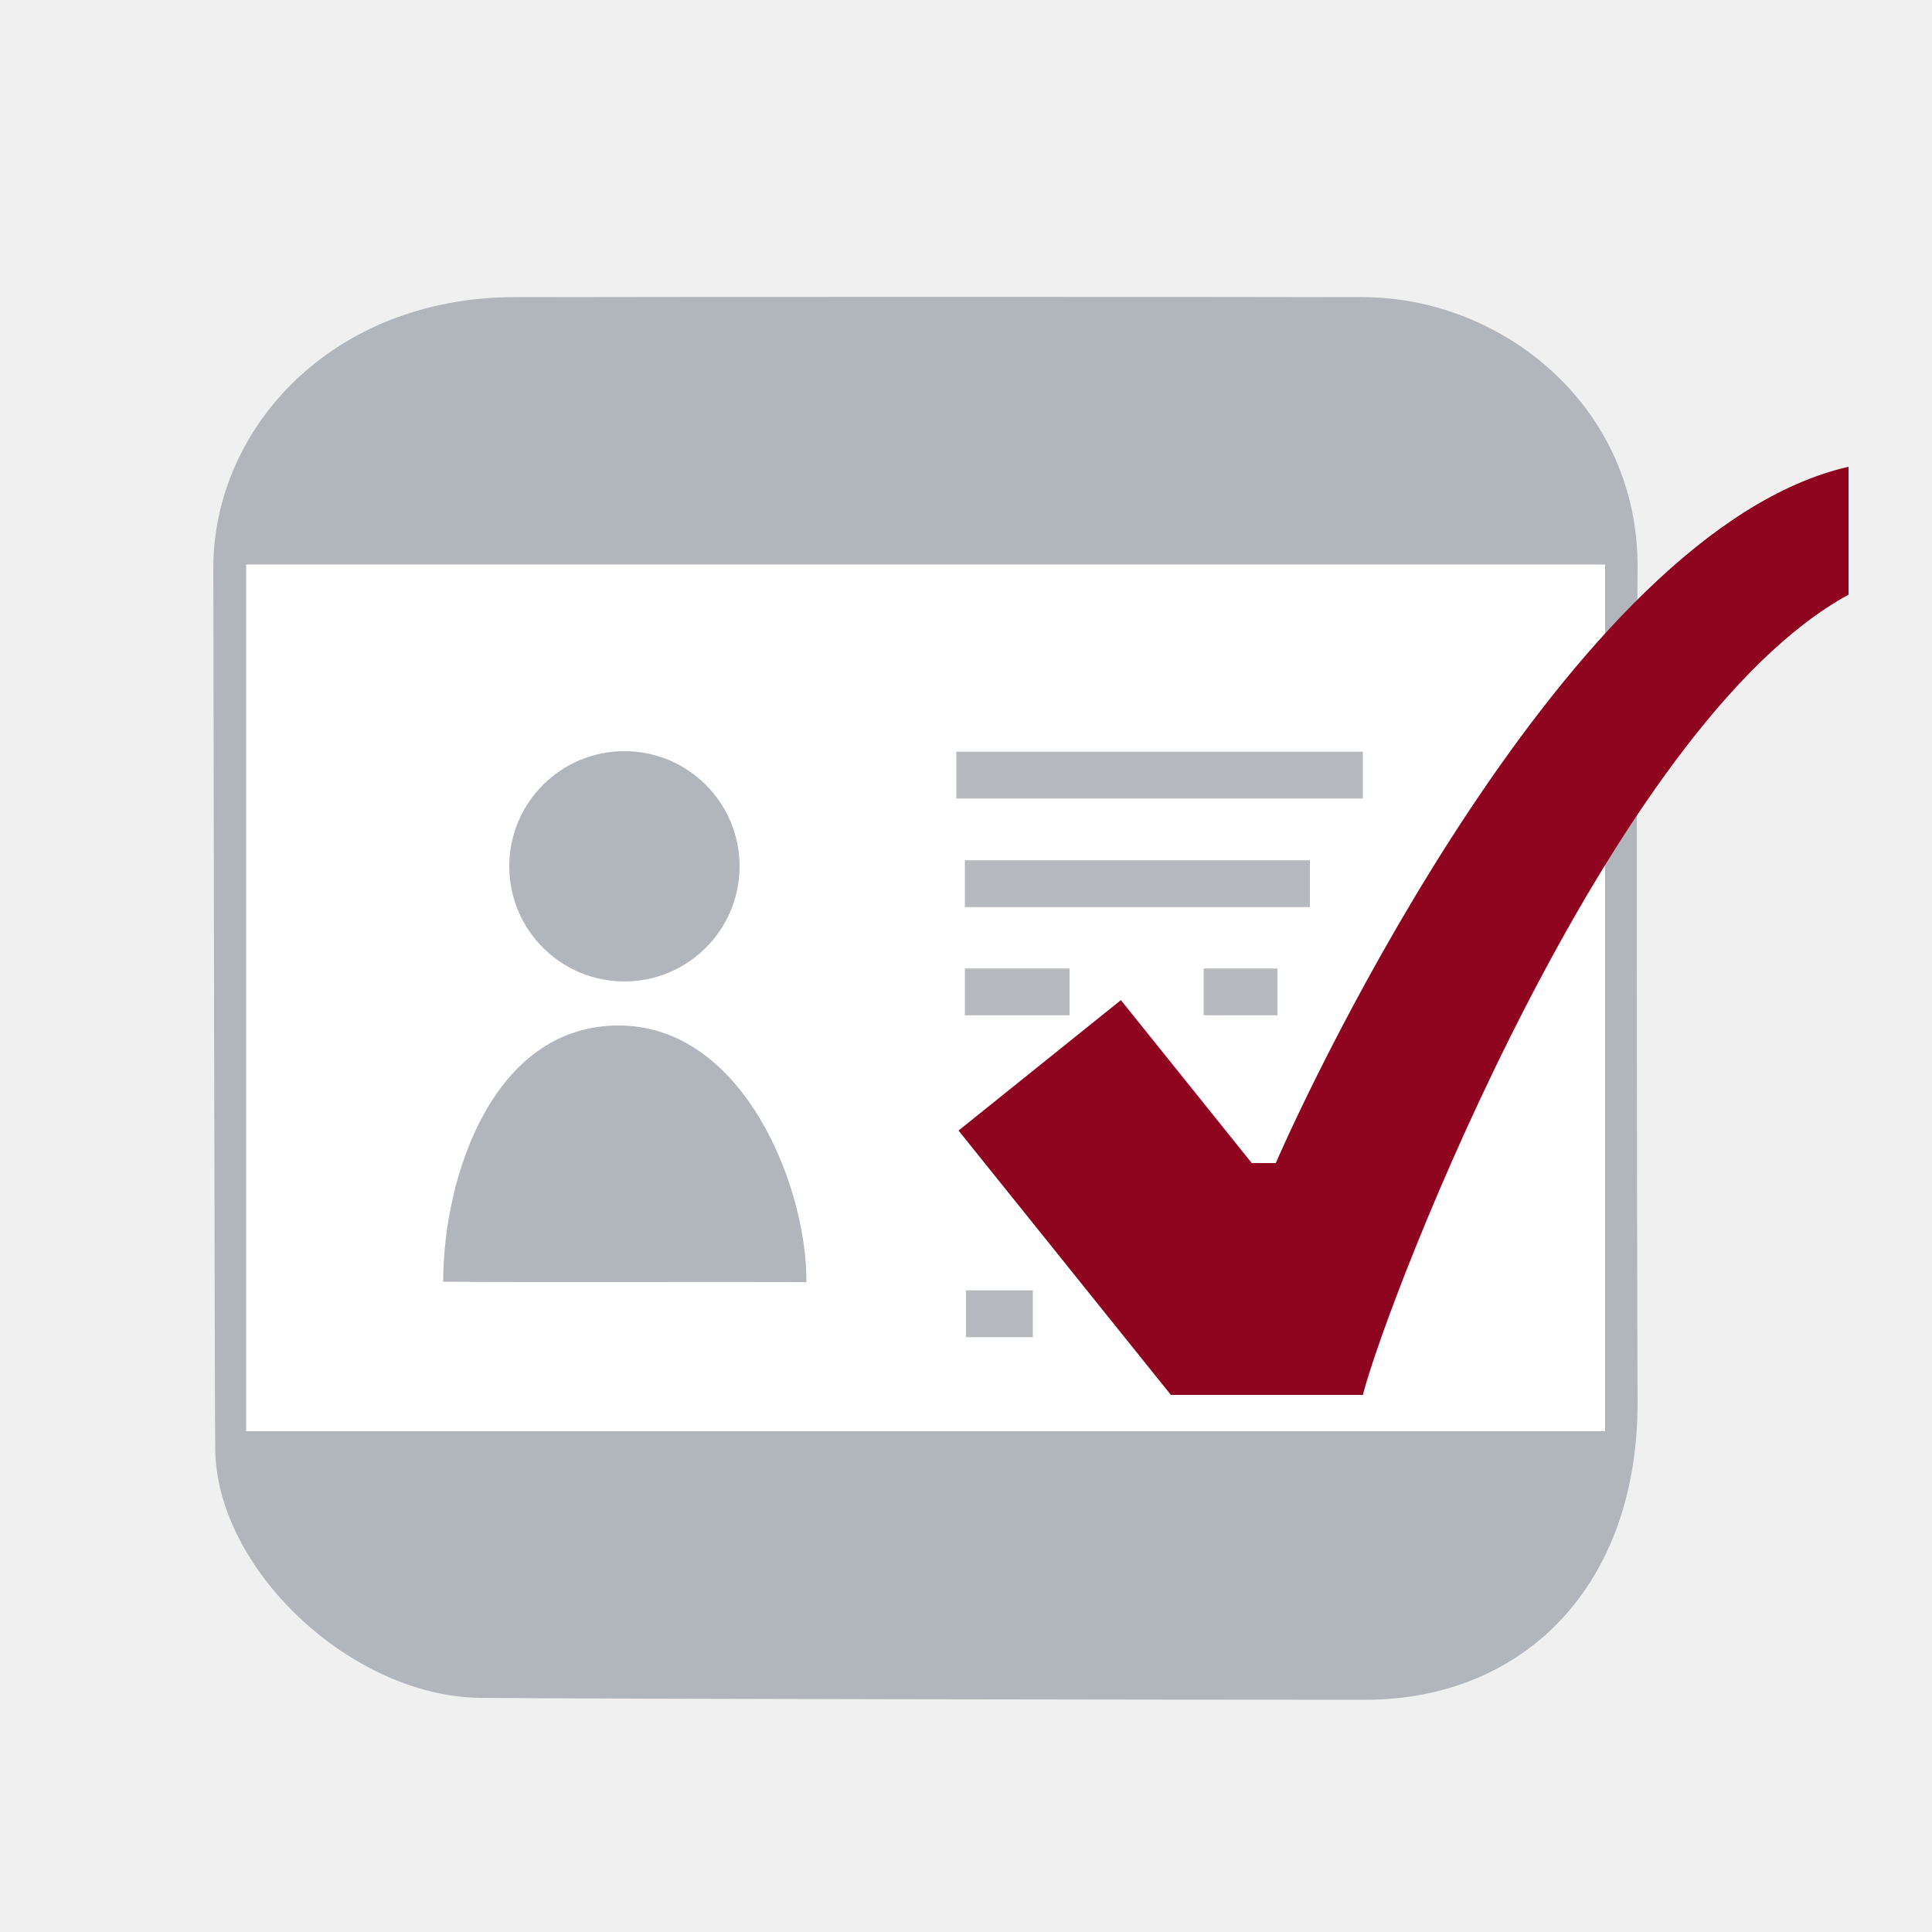
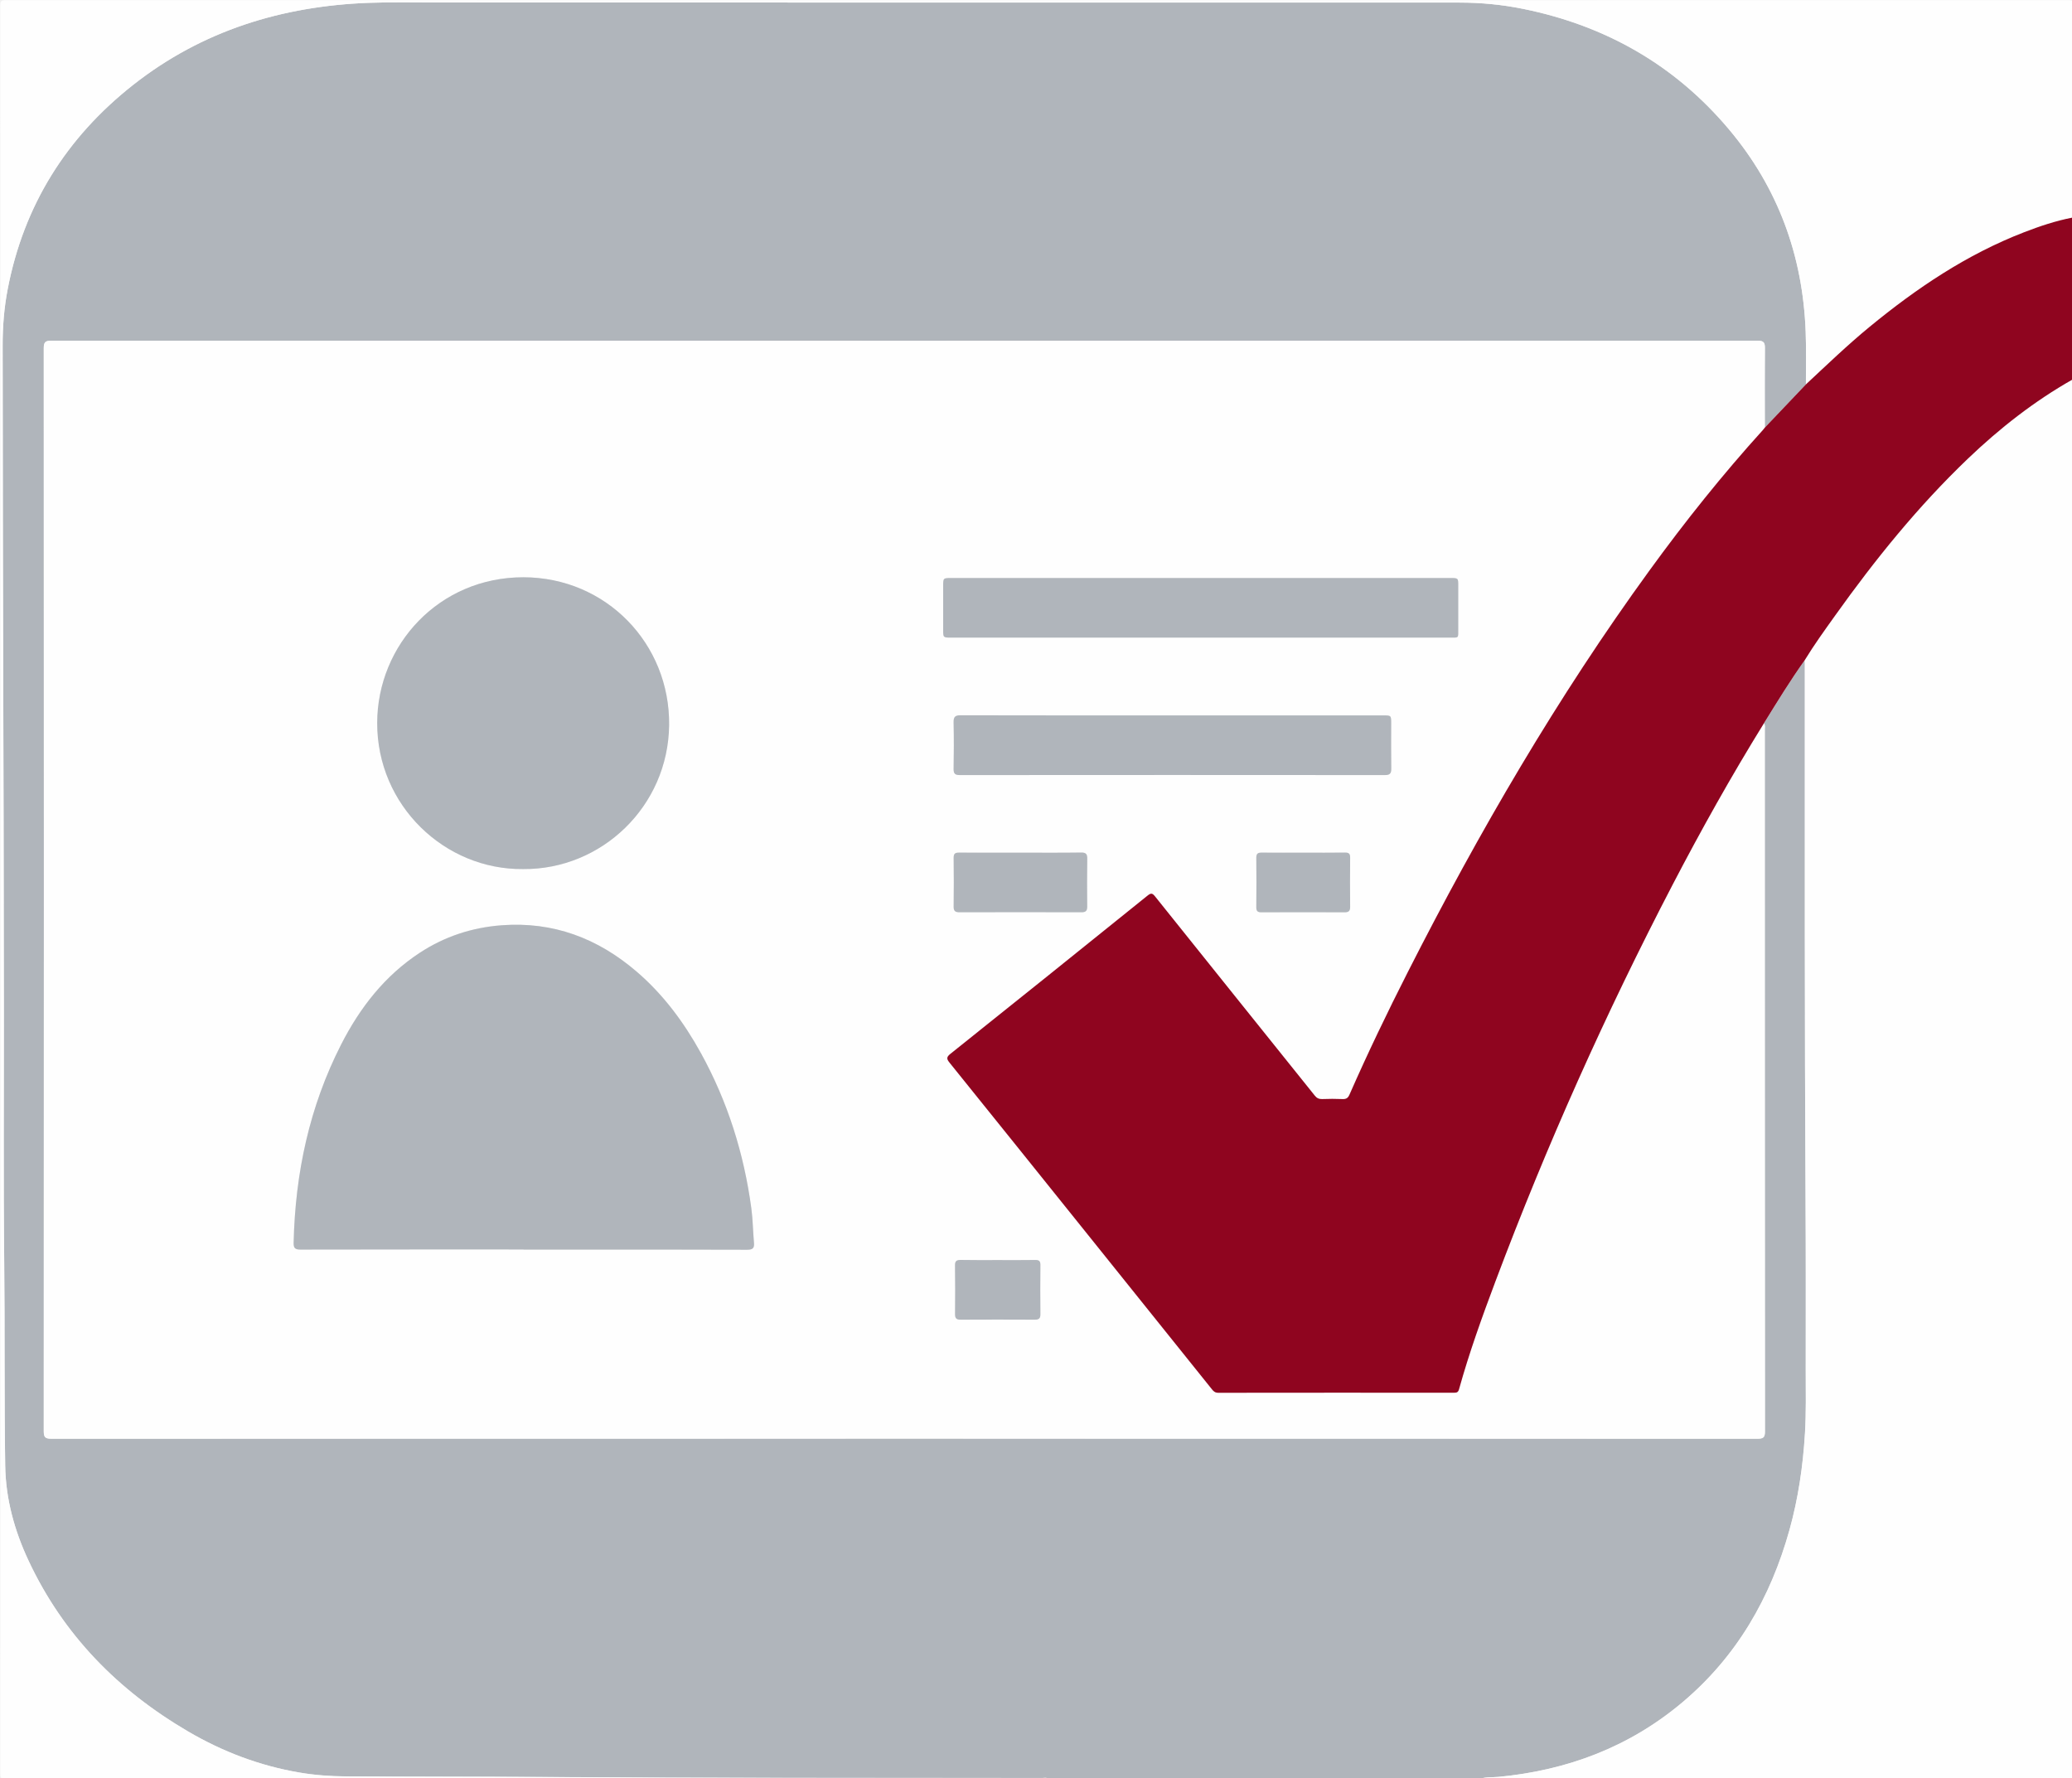
- <svg xmlns="http://www.w3.org/2000/svg" version="1.1" id="Calque_2" x="0px" y="0px" viewBox="0 0 500 500" style="enable-background:new 0 0 500 500;" xml:space="preserve">
+ <svg xmlns="http://www.w3.org/2000/svg" version="1.1" id="Calque_2_1_" x="0px" y="0px" viewBox="0 0 5003.1 4291.7" style="enable-background:new 0 0 5003.1 4291.7;" xml:space="preserve">
  <style type="text/css">
- 	.st0{fill:#B1B6BC;}
- 	.st1{fill:#FFFFFF;}
- 	.st2{fill:none;stroke:#B6B9BE;stroke-width:12.114;stroke-miterlimit:10;}
- 	.st3{fill:#8F051F;}
+ 	.st0{fill:#B0B5BB;}
+ 	.st1{fill:#FEFEFE;}
+ 	.st2{fill:#8F051F;}
</style>
-   <path class="st0" d="M55.2,147.2c0.1,36.2,0.3,198.5,0.5,227.7c0.2,31.1,35.1,64.1,68.5,64.5c26.9,0.3,187.9,0.5,229.1,0.5  s70.7-29.7,70.5-77.3s-0.3-193,0-215.2c0.5-42.2-35-70.4-71-70.5c-25.2-0.1-187.3-0.1-219.5,0C85.8,76.9,55.1,111,55.2,147.2z" />
-   <rect x="63.7" y="146.1" class="st1" width="351.7" height="224.3" />
-   <circle class="st0" cx="161.6" cy="224.2" r="29.8" />
-   <path class="st0" d="M114.7,331.7c0-27.2,12.9-66.3,45.4-66.3s48.8,42.1,48.6,66.4C188.8,331.7,133.2,331.9,114.7,331.7z" />
-   <line class="st2" x1="247.5" y1="200.6" x2="352.7" y2="200.6" />
-   <line class="st2" x1="249.7" y1="228.7" x2="339" y2="228.7" />
-   <line class="st2" x1="249.7" y1="256.7" x2="276.8" y2="256.7" />
-   <line class="st2" x1="311.5" y1="256.7" x2="330.6" y2="256.7" />
-   <line class="st2" x1="250" y1="340" x2="267.3" y2="340" />
-   <path class="st3" d="M478.4,120.8C406,137.3,338.9,280.7,330,301.4c3.9,20.4,8,40.1,22.7,59.6c6.8-26.1,64-173.5,125.7-207.1  C478.4,141.5,478.4,130.3,478.4,120.8z" />
-   <rect x="303" y="301" class="st3" width="49.7" height="60" />
-   <rect x="252.6" y="282.9" transform="matrix(-0.6262 -0.7796 0.7796 -0.6262 240.6748 735.1136)" class="st3" width="87.8" height="53.9" />
+   <g>
+     <path class="st0" d="M3572.5,4295c-346.8,0-693.5,0-1040.3,0c-4.4-4.1-9.9-2.5-14.9-2.5c-404.3-0.3-808.7,0.4-1213-2.4   c-156.4-1.1-312.7-0.3-469.1-1.4c-37.6-0.3-75.3-3-112.7-9.4c-95.6-16.3-184.8-50.2-268.2-99c-169.5-99.1-301.6-233.5-385.5-412.6   c-34-72.6-55.1-149-56.3-229.4c-2.4-164.8-0.7-329.6-2.4-494.5c-2-199.3-0.6-398.7-0.8-598.1c-0.1-153.5-0.3-307.1-0.7-460.6   c-0.5-246.1-1.3-492.2-1.8-738.2c-0.3-137-0.1-274-0.5-411c-0.1-46.4,3.5-92.5,12.2-137.9c38.9-202.5,141.8-366.4,303-493.3   C488.2,73.7,681,14.6,890.8,6.8c56.6-2.1,113.4-0.8,170-0.8C1881.9,6,2703,6.1,3524,6.2c52.1,0,103.8,5,154.7,15.4   C3877,62,4044,156.8,4174.7,312.2c118.6,140.9,178.4,304.9,185.3,488.4c1.6,42.5,0.4,85,0.6,127.5c-33,34.7-66.1,69.5-99.1,104.2   c0-63.8-0.5-127.5,0.2-191.3c0.1-13.8-2.7-18.4-17.7-18.4c-1373.4,0.4-2746.7,0.4-4120.1,0c-14.3,0-18.1,3.6-18.1,18.1   c0.4,871.6,0.4,1743.3,0,2614.9c0,14.5,3.9,18,18.2,18c1373.4-0.3,2746.7-0.3,4120.1,0c13.2,0,17.7-2.8,17.7-17   c-0.4-565-0.3-1130.1-0.4-1695.1c0-5,1.5-10.5-2.1-15c31.9-51.6,63.5-103.3,98.5-152.8c0.1,2.4,0.3,4.7,0.3,7.1   c0.2,433.2-0.8,866.3,1.8,1299.4c0.8,136,0.4,272.1,0.4,408.1c0,51,1.2,101.9-1.9,152.9c-4.8,78.9-16.2,156.6-37.4,232.8   c-45.7,163.7-127.1,305.3-258.2,415.8c-128.4,108.2-278.1,164.4-444.2,180.2C3603.1,4291.4,3587.4,4289.7,3572.5,4295z" />
+     <path class="st1" d="M3572.5,4295c14.9-5.4,30.6-3.6,45.9-5.1c166.1-15.8,315.8-72,444.2-180.2   c131.1-110.5,212.5-252.1,258.2-415.8c21.2-76.2,32.6-153.9,37.4-232.8c3.1-51,1.9-101.9,1.9-152.9c0-136,0.4-272.1-0.4-408.1   c-2.5-433.1-1.6-866.3-1.8-1299.4c0-2.4-0.2-4.7-0.3-7.1c22.6-37,48.1-72.2,73.2-107.4c96.4-135.1,200.3-263.8,320.5-378.7   c77-73.6,160.3-138.9,253.2-191.5l1,0.6l1.1-0.4c0,1122,0,2244.1,0.3,3366.1c0,10.6-2.4,13-13,13   C4520.2,4295,4046.4,4295,3572.5,4295z" />
+     <path class="st1" d="M4360.6,928.1c-0.1-42.5,1.1-85.1-0.6-127.5c-6.9-183.5-66.7-347.5-185.3-488.4   C4044,156.8,3877,62,3678.7,21.6C3627.8,11.2,3576.1,6.2,3524,6.2C2703,6.1,1881.9,6,1060.9,6c-56.7,0-113.4-1.3-170,0.8   c-209.8,7.8-402.6,67-569.2,198.1C160.4,331.8,57.5,495.7,18.6,698.1C9.8,743.6,6.2,789.7,6.4,836.1c0.4,137,0.2,274,0.5,411   c0.5,246.1,1.3,492.2,1.8,738.2c0.3,153.5,0.5,307.1,0.7,460.6c0.2,199.4-1.3,398.7,0.8,598.1c1.7,164.8,0,329.7,2.4,494.5   c1.2,80.4,22.3,156.8,56.3,229.4c83.8,179.1,216,313.5,385.5,412.6c83.4,48.8,172.6,82.7,268.2,99c37.3,6.4,75,9.1,112.7,9.4   c156.4,1.1,312.7,0.3,469.1,1.4c404.3,2.8,808.7,2.1,1213,2.4c5,0,10.5-1.6,14.9,2.5c-839.5,0-1679.1,0-2518.6,0.3   c-10.6,0-13-2.4-13-13c0.3-1423,0.3-2846,0-4269c0-10.6,2.4-13,13-13c1660.2,0.3,3320.3,0.3,4980.5,0c10.6,0,13.1,2.4,13,13   c-0.4,170.6-0.3,341.1-0.3,511.7c-0.9-0.4-1.8-0.2-2.6,0.3c-40.3,7.8-79.2,20.8-117.4,35.6c-138.3,53.5-259.4,135.1-373.2,228.7   C4460.5,833.4,4411,881.2,4360.6,928.1z" />
+     <path class="st0" d="M5004.3,525.3c0.8-0.6,1.7-0.7,2.6-0.3c0,130.4,0,260.8,0,391.2l-1.1,0.4c0,0-1-0.6-1-0.6   C5004.5,785.7,5004.4,655.5,5004.3,525.3z" />
+     <path class="st1" d="M4259.1,1746.4c3.6,4.6,2.1,10,2.1,15c0.1,565,0,1130.1,0.4,1695.1c0,14.1-4.5,17-17.7,17   c-1373.4-0.3-2746.7-0.3-4120.1,0c-14.3,0-18.2-3.5-18.2-18c0.4-871.6,0.4-1743.3,0-2614.9c0-14.4,3.8-18.1,18.1-18.1   c1373.4,0.3,2746.7,0.3,4120.1,0c15,0,17.9,4.6,17.7,18.4c-0.6,63.8-0.2,127.5-0.2,191.3c-1.5,1.8-2.8,3.7-4.4,5.5   c-97.7,107.9-188.4,221.4-274,339.2c-222.6,306.3-412.4,632.5-583.7,969.7c-49.5,97.5-96.9,195.9-140.9,296   c-3.6,8.3-7.8,11.3-16.7,10.9c-16.5-0.7-33.1-0.6-49.6,0c-7.9,0.3-12.9-2.4-17.8-8.6c-128.4-160.3-257.2-320.3-385.5-480.7   c-6.5-8.2-9.8-8.6-18.1-1.9c-158.4,127.7-317.1,255.1-476.1,382.1c-10.5,8.4-8.5,13-1.5,21.8c107.6,133.4,214.9,267.1,322.2,400.7   c103.8,129.2,207.5,258.4,311.2,387.7c4,5,7.9,8,15,8c189.9-0.2,379.8-0.2,569.7-0.1c6.5,0,9.6-1.3,11.6-8.4   c24.6-88.6,55.8-174.9,88.1-260.9c123.2-327.5,265.8-646.4,427.4-956.8C4107.5,2003.9,4180.5,1873.6,4259.1,1746.4z M1264.2,3016.6   c0,0.1,0,0.2,0,0.3c57.6,0,115.3,0,172.9,0c122.4,0,244.7-0.2,367.1,0.3c13.2,0.1,17.6-3.8,16.4-16.8c-2.5-27.7-2.7-55.7-6.4-83.2   c-17.8-132.3-57.1-257.8-121.8-374.8c-40.9-74.1-90.7-141.4-155.4-196.9c-93.8-80.3-201-120.9-325.7-111.7   c-71.8,5.3-137.7,27-197.7,66.4c-84.5,55.4-144.3,132.3-189.7,221.1c-76.8,150.3-110.9,311.1-114.9,479   c-0.3,13.1,3.6,16.6,16.6,16.5C905.1,3016.5,1084.6,3016.6,1264.2,3016.6z M1263.4,2098.2c188.9,1.6,350-151.1,352.2-347.6   c2.2-196.4-152-356.7-351.9-356.8c-203.7-0.2-352.6,163.4-353,351.6C910.3,1944.4,1073.6,2100.4,1263.4,2098.2z M2900.7,1395.5   c-201.2,0-402.5,0-603.7,0c-19.6,0-19.6,0-19.6,20.2c0,35,0,69.9,0,104.9c0,18.8,0,18.8,19.5,18.8c78.9,0,157.8,0,236.7,0   c322.2,0,644.4,0,966.5,0c23.4,0,20.9,2.1,21-21.6c0.1-34.5,0-69,0-103.5c0-18.8,0-18.8-19.5-18.8   C3301.3,1395.5,3101,1395.5,2900.7,1395.5z M2831.3,1727.2c-170.5,0-341,0.2-511.5-0.3c-13.8,0-17.5,4-17.2,17.5   c0.9,37.3,0.8,74.6,0,111.9c-0.2,12,3.8,15,15.4,15c342-0.3,683.9-0.3,1025.9,0c11.6,0,15.7-3.5,15.5-15.3   c-0.6-36.4-0.2-72.7-0.2-109.1c0-19.7,0-19.7-19.2-19.7C3170.5,1727.2,3000.9,1727.2,2831.3,1727.2z M2464.4,2058.6   c-49.6,0-99.1,0.2-148.7-0.2c-9.9-0.1-13.1,3.1-12.9,12.9c0.5,39.2,0.5,78.4,0,117.5c-0.1,10.9,4.2,13.7,14.2,13.6   c98.2-0.2,196.4-0.3,294.6,0c10.8,0,13.8-4.1,13.7-14.2c-0.4-38.2-0.6-76.5,0.1-114.7c0.2-11.6-3-15.5-15-15.3   C2561.6,2058.9,2513,2058.6,2464.4,2058.6z M3147.3,2058.6c-33.5,0-67,0.3-100.5-0.2c-9.5-0.1-13.4,2.4-13.3,12.6   c0.5,39.6,0.4,79.3,0,119c-0.1,9,2.6,12.6,12,12.5c67-0.3,134.1-0.3,201.1,0c9.5,0,13.6-2.9,13.5-13c-0.4-39.6-0.4-79.3,0-119   c0.1-9.2-3-12.3-12.3-12.2C3214.4,2058.8,3180.8,2058.6,3147.3,2058.6z M2409.3,3042.2c-29.7,0-59.5,0.4-89.2-0.2   c-10.1-0.2-14.3,2.2-14.2,13.3c0.6,39.2,0.4,78.3,0.1,117.5c-0.1,9.6,3.1,13.4,13,13.4c59.9-0.3,119.9-0.3,179.8,0   c9.6,0,13.4-3,13.3-13.1c-0.4-39.6-0.4-79.3,0-118.9c0.1-9.3-3.2-12.2-12.3-12.1C2469.7,3042.5,2439.5,3042.2,2409.3,3042.2z" />
+     <path class="st2" d="M4259.1,1746.4c-78.6,127.1-151.6,257.5-220.6,390c-161.6,310.4-304.2,629.2-427.4,956.8   c-32.3,86-63.5,172.4-88.1,260.9c-2,7-5.1,8.4-11.6,8.4c-189.9-0.1-379.8-0.2-569.7,0.1c-7.2,0-11-3-15-8   c-103.7-129.3-207.4-258.5-311.2-387.7c-107.3-133.6-214.6-267.3-322.2-400.7c-7.1-8.8-9.1-13.4,1.5-21.8   c159-127,317.7-254.4,476.1-382.1c8.2-6.6,11.6-6.2,18.1,1.9c128.3,160.4,257,320.4,385.5,480.7c4.9,6.2,9.9,8.8,17.8,8.6   c16.5-0.6,33.1-0.7,49.6,0c8.9,0.4,13.1-2.6,16.7-10.9c44-100.1,91.4-198.6,140.9-296c171.3-337.2,361-663.4,583.7-969.7   c85.5-117.7,176.2-231.3,274-339.2c1.6-1.7,2.9-3.6,4.4-5.5c33-34.7,66.1-69.5,99.1-104.2c50.4-46.9,99.9-94.7,153.1-138.4   c113.8-93.6,234.9-175.2,373.2-228.7c38.2-14.8,77-27.8,117.4-35.6c0.1,130.2,0.3,260.5,0.4,390.7   c-92.9,52.6-176.2,117.9-253.2,191.5c-120.2,114.9-224.1,243.6-320.5,378.7c-25.2,35.3-50.6,70.4-73.2,107.4   C4322.6,1643.1,4291,1694.9,4259.1,1746.4z" />
+     <path class="st0" d="M1264.2,3016.6c-179.5,0-359-0.1-538.6,0.3c-13,0-16.9-3.4-16.6-16.5c3.9-168,38.1-328.7,114.9-479   c45.4-88.8,105.2-165.7,189.7-221.1c60-39.3,126-61,197.7-66.4c124.7-9.3,231.9,31.3,325.7,111.7   c64.7,55.4,114.5,122.8,155.4,196.9c64.6,117.1,104,242.6,121.8,374.8c3.7,27.5,3.9,55.5,6.4,83.2c1.2,13-3.2,16.8-16.4,16.8   c-122.4-0.5-244.7-0.3-367.1-0.3c-57.6,0-115.3,0-172.9,0C1264.2,3016.8,1264.2,3016.7,1264.2,3016.6z" />
+     <path class="st0" d="M1263.4,2098.2c-189.8,2.2-353.1-153.8-352.6-352.9c0.4-188.2,149.3-351.7,353-351.6   c199.8,0.2,354,160.5,351.9,356.8C1613.5,1947.1,1452.3,2099.8,1263.4,2098.2z" />
+     <path class="st0" d="M2900.7,1395.5c200.3,0,400.6,0,600.9,0c19.5,0,19.5,0,19.5,18.8c0,34.5,0.1,69,0,103.5   c-0.1,23.7,2.4,21.6-21,21.6c-322.2,0-644.4,0-966.5,0c-78.9,0-157.8,0-236.7,0c-19.5,0-19.5,0-19.5-18.8c0-35,0-69.9,0-104.9   c0-20.2,0-20.2,19.6-20.2C2498.3,1395.5,2699.5,1395.5,2900.7,1395.5z" />
+     <path class="st0" d="M2831.3,1727.2c169.6,0,339.1,0,508.7,0c19.1,0,19.2,0,19.2,19.7c0,36.4-0.4,72.7,0.2,109.1   c0.2,11.8-3.9,15.3-15.5,15.3c-342-0.3-683.9-0.3-1025.9,0c-11.5,0-15.6-2.9-15.4-15c0.7-37.3,0.8-74.6,0-111.9   c-0.3-13.5,3.4-17.6,17.2-17.5C2490.3,1727.3,2660.8,1727.2,2831.3,1727.2z" />
+     <path class="st0" d="M2464.4,2058.6c48.6,0,97.3,0.4,145.9-0.3c12-0.2,15.2,3.7,15,15.3c-0.6,38.2-0.5,76.5-0.1,114.7   c0.1,10.2-2.9,14.3-13.7,14.2c-98.2-0.3-196.4-0.3-294.6,0c-10.1,0-14.4-2.8-14.2-13.6c0.5-39.2,0.5-78.4,0-117.5   c-0.1-9.9,3-13,12.9-12.9C2365.3,2058.8,2414.8,2058.6,2464.4,2058.6z" />
+     <path class="st0" d="M3147.3,2058.6c33.5,0,67,0.3,100.5-0.2c9.3-0.1,12.4,3,12.3,12.2c-0.4,39.6-0.4,79.3,0,119   c0.1,10.1-3.9,13-13.5,13c-67-0.3-134.1-0.3-201.1,0c-9.4,0-12.1-3.5-12-12.5c0.4-39.6,0.4-79.3,0-119   c-0.1-10.2,3.8-12.8,13.3-12.6C3080.3,2058.8,3113.8,2058.6,3147.3,2058.6z" />
+     <path class="st0" d="M2409.3,3042.2c30.2,0,60.4,0.3,90.6-0.2c9.2-0.1,12.4,2.8,12.3,12.1c-0.4,39.6-0.4,79.3,0,118.9   c0.1,10-3.8,13.1-13.3,13.1c-59.9-0.3-119.9-0.3-179.8,0c-10,0.1-13.1-3.8-13-13.4c0.3-39.2,0.5-78.3-0.1-117.5   c-0.2-11.1,4.1-13.4,14.2-13.3C2349.8,3042.5,2379.5,3042.2,2409.3,3042.2z" />
+   </g>
</svg>
